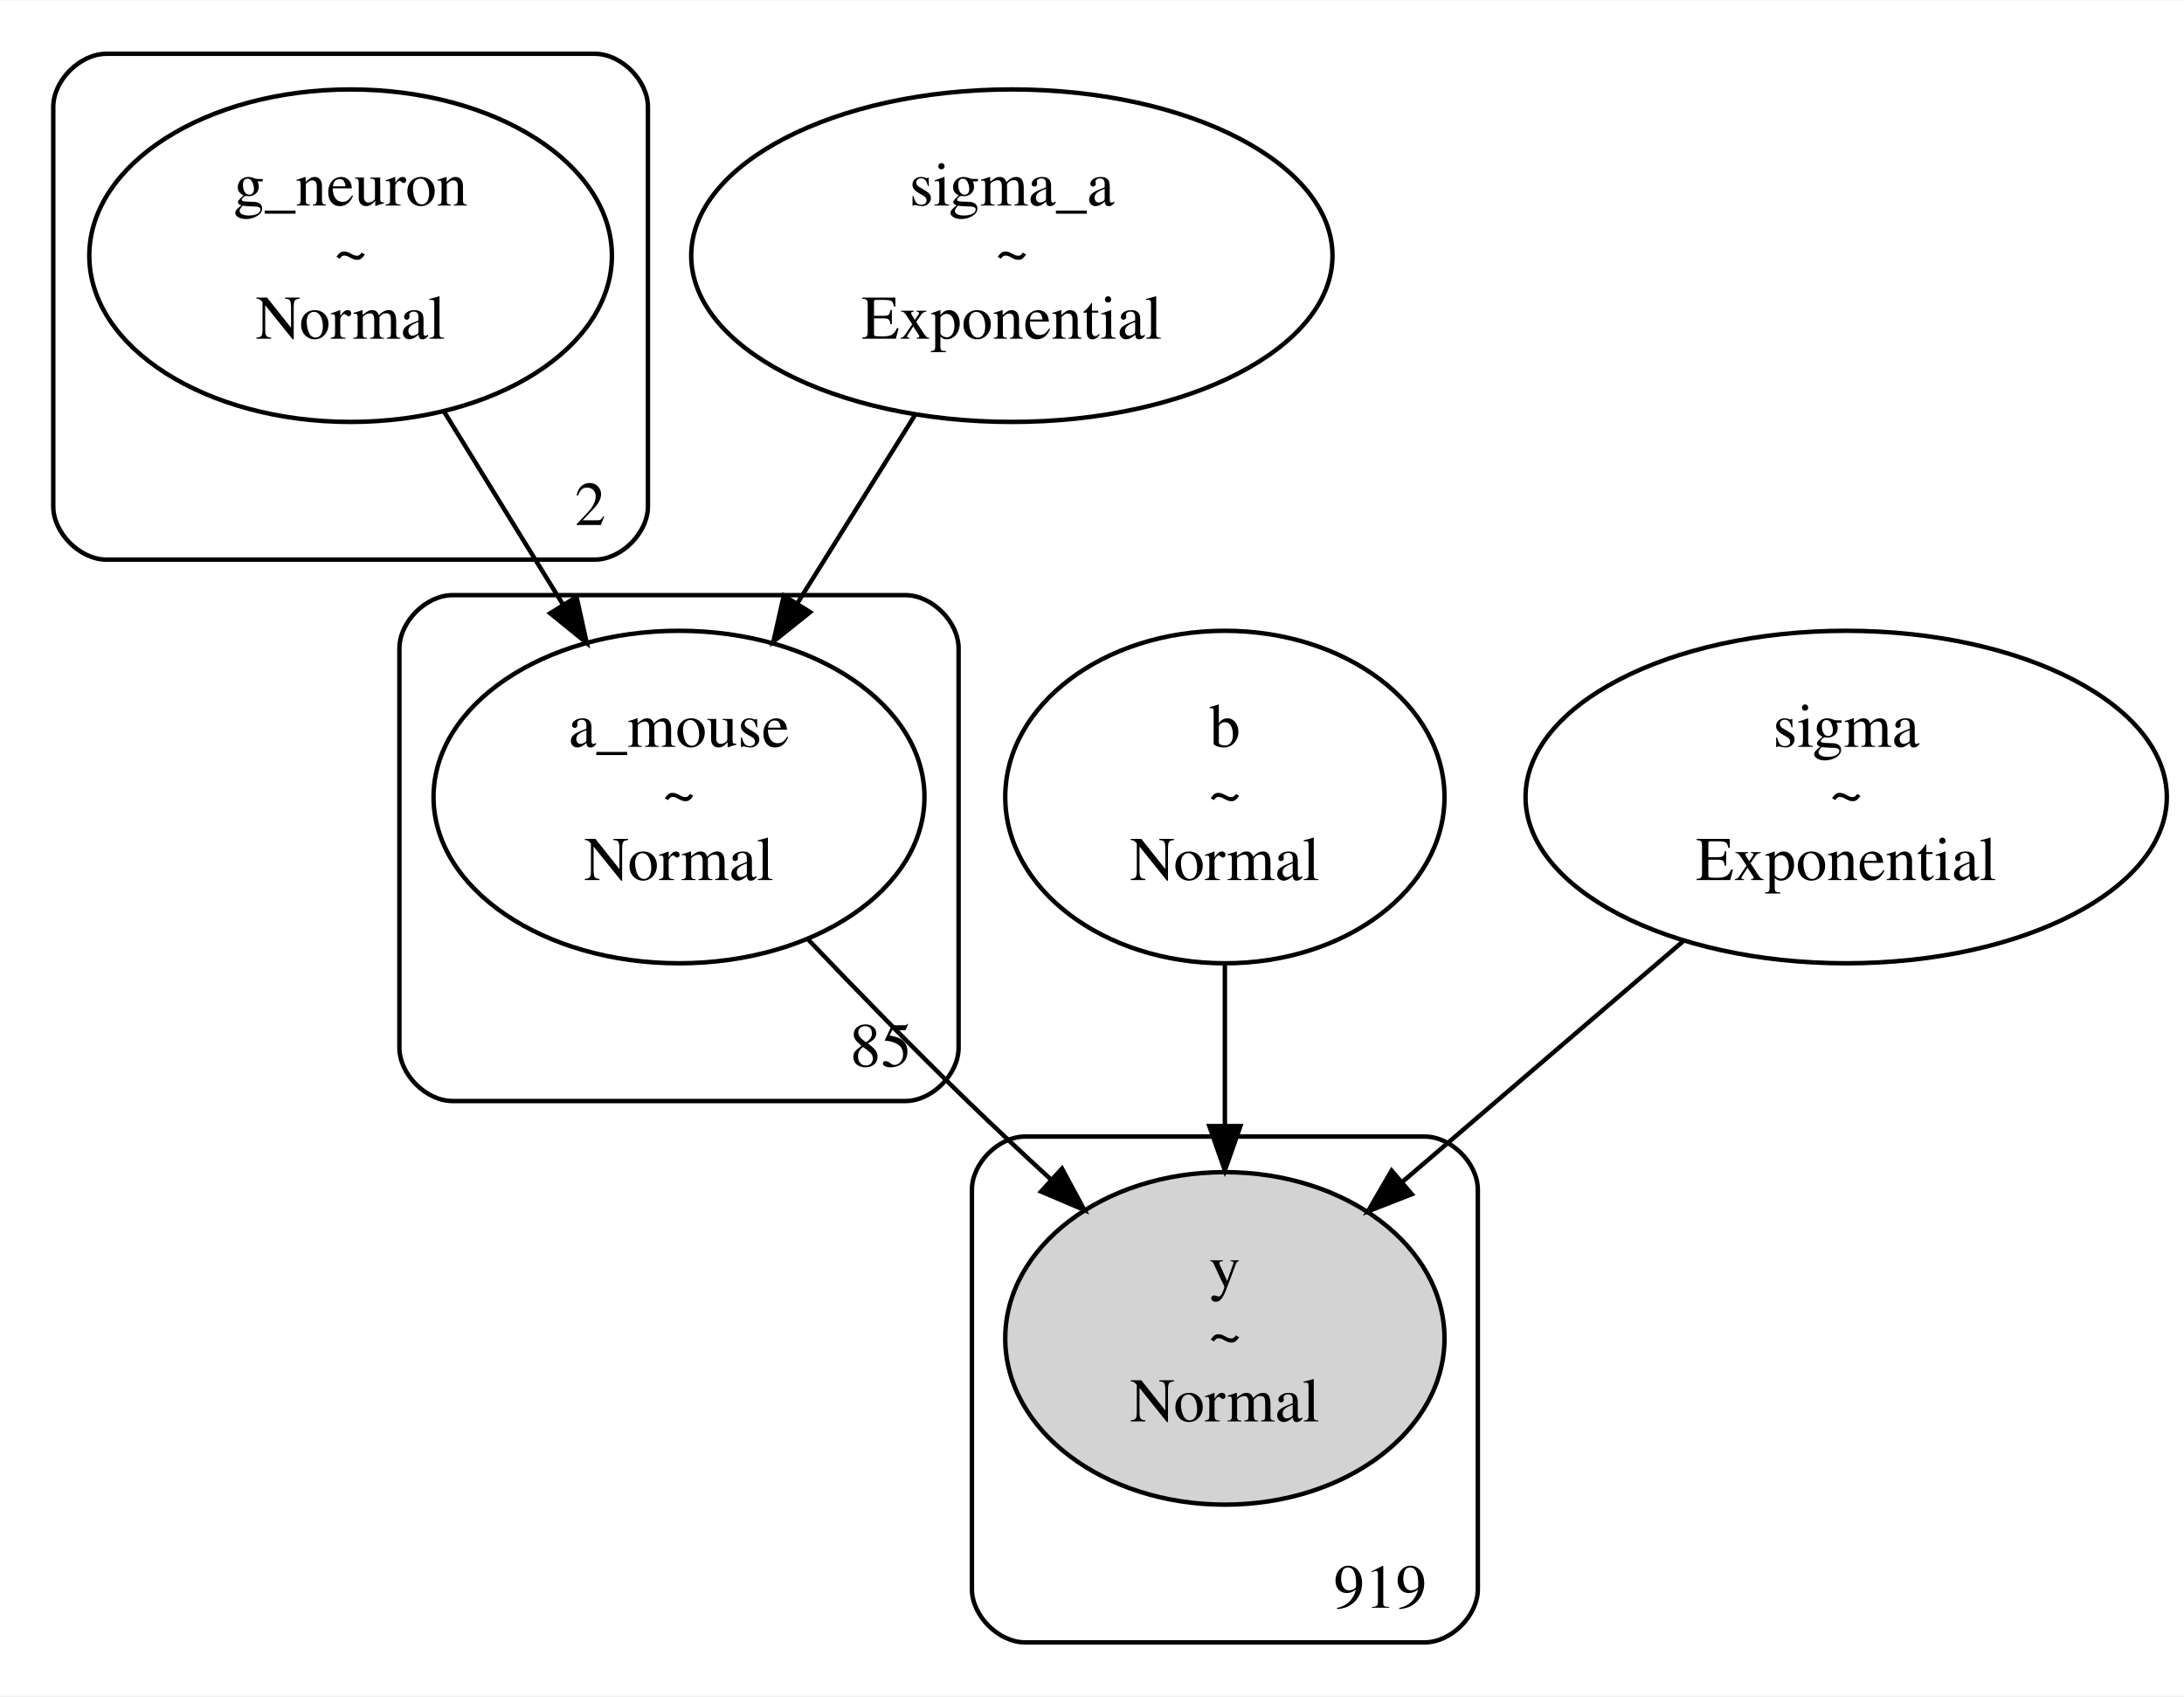
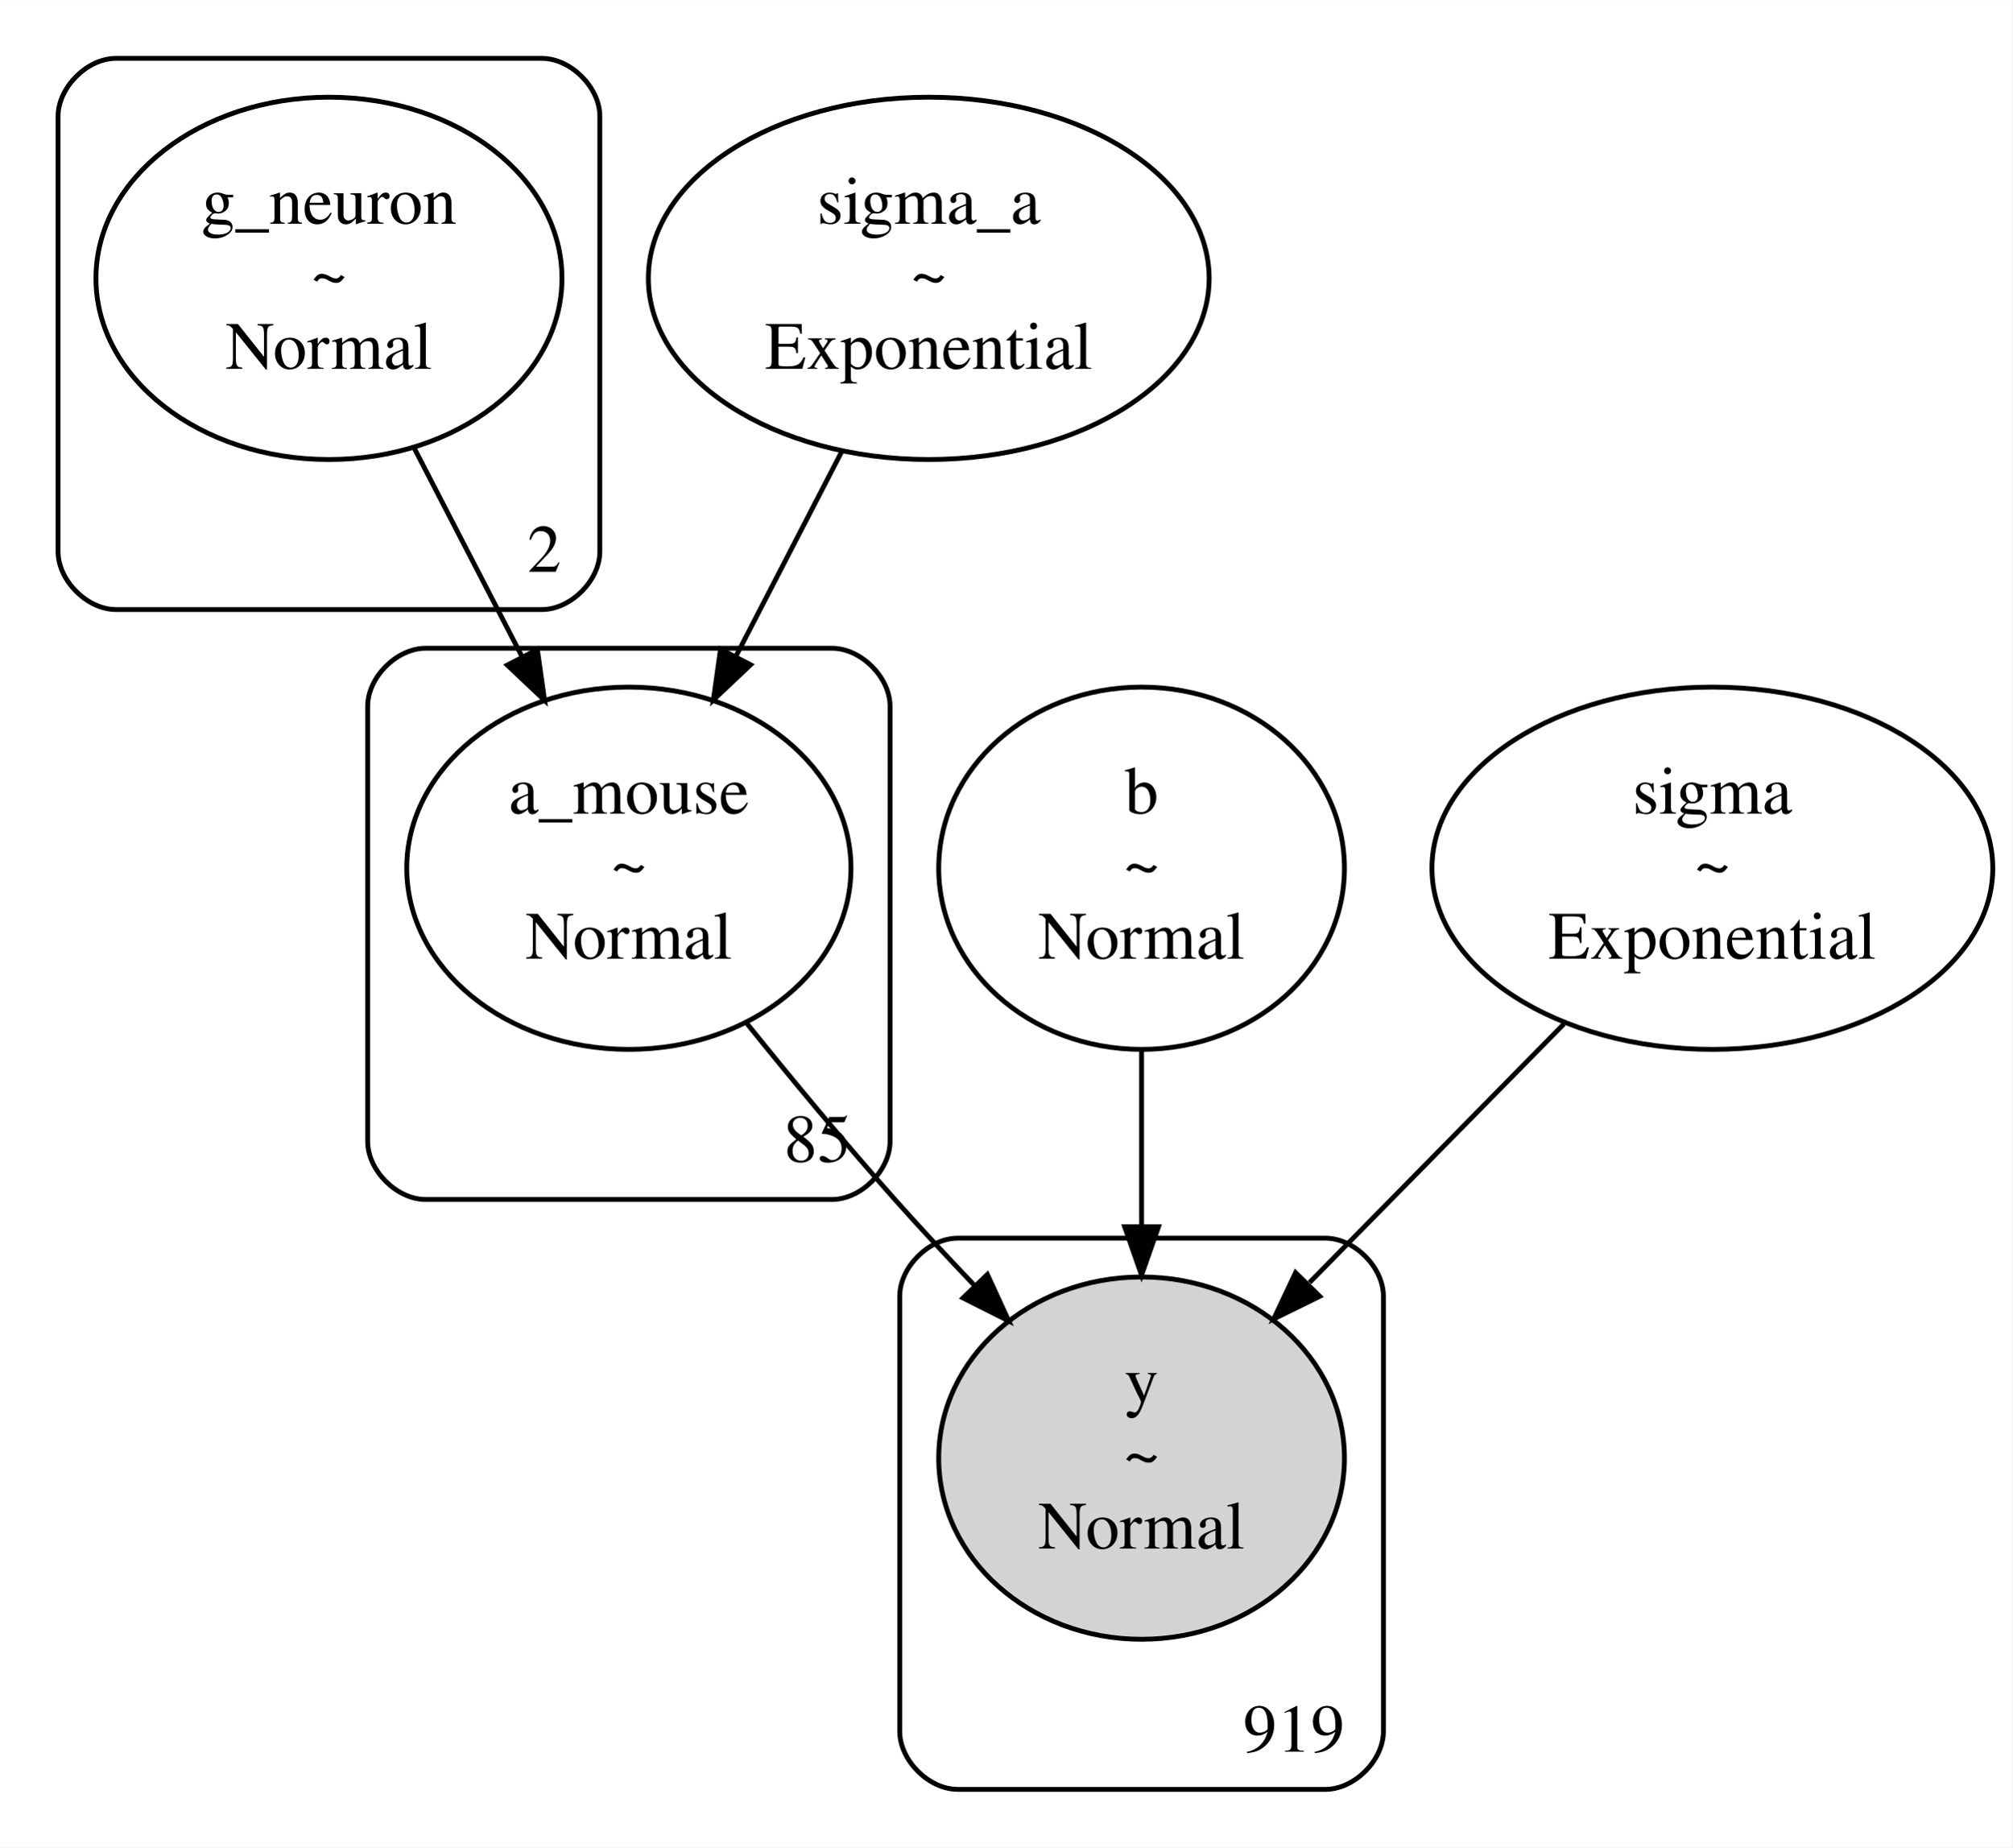
- <svg xmlns="http://www.w3.org/2000/svg" width="492pt" height="382pt" viewBox="0.00 0.00 492.12 381.86">
+ <svg xmlns="http://www.w3.org/2000/svg" width="416pt" height="382pt" viewBox="0.00 0.00 415.98 381.86">
  <g id="graph0" class="graph" transform="scale(1 1) rotate(0) translate(4 377.86)">
-     <polygon fill="white" stroke="transparent" points="-4,4 -4,-377.86 488.12,-377.86 488.12,4 -4,4" />
+     <polygon fill="white" stroke="transparent" points="-4,4 -4,-377.86 411.98,-377.86 411.98,4 -4,4" />
    <g id="clust1" class="cluster">
-       <path fill="none" stroke="black" d="M20,-251.91C20,-251.91 130,-251.91 130,-251.91 136,-251.91 142,-257.91 142,-263.91 142,-263.91 142,-353.86 142,-353.86 142,-359.86 136,-365.86 130,-365.86 130,-365.86 20,-365.86 20,-365.86 14,-365.86 8,-359.86 8,-353.86 8,-353.86 8,-263.91 8,-263.91 8,-257.91 14,-251.91 20,-251.91" />
-       <text text-anchor="middle" x="129" y="-259.71" font-family="Times,serif" font-size="14.00">2</text>
+       <path fill="none" stroke="black" d="M20,-251.91C20,-251.91 108,-251.91 108,-251.91 114,-251.91 120,-257.91 120,-263.91 120,-263.91 120,-353.86 120,-353.86 120,-359.86 114,-365.86 108,-365.86 108,-365.86 20,-365.86 20,-365.86 14,-365.86 8,-359.86 8,-353.86 8,-353.86 8,-263.91 8,-263.91 8,-257.91 14,-251.91 20,-251.91" />
+       <text text-anchor="middle" x="108.5" y="-259.71" font-family="Times,serif" font-size="14.00">2</text>
    </g>
    <g id="clust2" class="cluster">
-       <path fill="none" stroke="black" d="M98,-129.95C98,-129.95 200,-129.95 200,-129.95 206,-129.95 212,-135.95 212,-141.95 212,-141.95 212,-231.91 212,-231.91 212,-237.91 206,-243.91 200,-243.91 200,-243.91 98,-243.91 98,-243.91 92,-243.91 86,-237.91 86,-231.91 86,-231.91 86,-141.95 86,-141.95 86,-135.95 92,-129.95 98,-129.95" />
-       <text text-anchor="middle" x="194.5" y="-137.75" font-family="Times,serif" font-size="14.00">85</text>
+       <path fill="none" stroke="black" d="M84,-129.95C84,-129.95 168,-129.95 168,-129.95 174,-129.95 180,-135.95 180,-141.95 180,-141.95 180,-231.91 180,-231.91 180,-237.91 174,-243.91 168,-243.91 168,-243.91 84,-243.91 84,-243.91 78,-243.91 72,-237.91 72,-231.91 72,-231.91 72,-141.95 72,-141.95 72,-135.95 78,-129.95 84,-129.95" />
+       <text text-anchor="middle" x="165" y="-137.75" font-family="Times,serif" font-size="14.00">85</text>
    </g>
    <g id="clust3" class="cluster">
-       <path fill="none" stroke="black" d="M227,-8C227,-8 317,-8 317,-8 323,-8 329,-14 329,-20 329,-20 329,-109.95 329,-109.95 329,-115.95 323,-121.95 317,-121.95 317,-121.95 227,-121.95 227,-121.95 221,-121.95 215,-115.95 215,-109.95 215,-109.95 215,-20 215,-20 215,-14 221,-8 227,-8" />
-       <text text-anchor="middle" x="307" y="-15.8" font-family="Times,serif" font-size="14.00">919</text>
+       <path fill="none" stroke="black" d="M194,-8C194,-8 270,-8 270,-8 276,-8 282,-14 282,-20 282,-20 282,-109.95 282,-109.95 282,-115.95 276,-121.95 270,-121.95 270,-121.95 194,-121.95 194,-121.95 188,-121.95 182,-115.95 182,-109.95 182,-109.95 182,-20 182,-20 182,-14 188,-8 194,-8" />
+       <text text-anchor="middle" x="263.5" y="-15.8" font-family="Times,serif" font-size="14.00">919</text>
    </g>
    <g id="node1" class="node">
-       <ellipse fill="none" stroke="black" cx="75" cy="-320.38" rx="58.88" ry="37.45" />
-       <text text-anchor="middle" x="75" y="-331.68" font-family="Times,serif" font-size="14.00">g_neuron</text>
-       <text text-anchor="middle" x="75" y="-316.68" font-family="Times,serif" font-size="14.00">~</text>
-       <text text-anchor="middle" x="75" y="-301.68" font-family="Times,serif" font-size="14.00">Normal</text>
+       <ellipse fill="none" stroke="black" cx="64" cy="-320.38" rx="48.17" ry="37.45" />
+       <text text-anchor="middle" x="64" y="-331.68" font-family="Times,serif" font-size="14.00">g_neuron</text>
+       <text text-anchor="middle" x="64" y="-316.68" font-family="Times,serif" font-size="14.00">~</text>
+       <text text-anchor="middle" x="64" y="-301.68" font-family="Times,serif" font-size="14.00">Normal</text>
    </g>
    <g id="node5" class="node">
-       <ellipse fill="none" stroke="black" cx="149" cy="-198.43" rx="55.31" ry="37.45" />
-       <text text-anchor="middle" x="149" y="-209.73" font-family="Times,serif" font-size="14.00">a_mouse</text>
-       <text text-anchor="middle" x="149" y="-194.73" font-family="Times,serif" font-size="14.00">~</text>
-       <text text-anchor="middle" x="149" y="-179.73" font-family="Times,serif" font-size="14.00">Normal</text>
+       <ellipse fill="none" stroke="black" cx="126" cy="-198.43" rx="45.92" ry="37.45" />
+       <text text-anchor="middle" x="126" y="-209.73" font-family="Times,serif" font-size="14.00">a_mouse</text>
+       <text text-anchor="middle" x="126" y="-194.73" font-family="Times,serif" font-size="14.00">~</text>
+       <text text-anchor="middle" x="126" y="-179.73" font-family="Times,serif" font-size="14.00">Normal</text>
    </g>
    <g id="edge2" class="edge">
-       <path fill="none" stroke="black" d="M96.01,-285.33C104.36,-271.79 114.06,-256.07 122.85,-241.81" />
-       <polygon fill="black" stroke="black" points="125.92,-243.5 128.2,-233.15 119.97,-239.83 125.92,-243.5" />
+       <path fill="none" stroke="black" d="M81.6,-285.33C88.53,-271.92 96.57,-256.37 103.89,-242.22" />
+       <polygon fill="black" stroke="black" points="107.09,-243.64 108.57,-233.15 100.87,-240.43 107.09,-243.64" />
    </g>
    <g id="node2" class="node">
-       <ellipse fill="none" stroke="black" cx="272" cy="-198.43" rx="49.49" ry="37.45" />
-       <text text-anchor="middle" x="272" y="-209.73" font-family="Times,serif" font-size="14.00">b</text>
-       <text text-anchor="middle" x="272" y="-194.73" font-family="Times,serif" font-size="14.00">~</text>
-       <text text-anchor="middle" x="272" y="-179.73" font-family="Times,serif" font-size="14.00">Normal</text>
+       <ellipse fill="none" stroke="black" cx="232" cy="-198.43" rx="41.94" ry="37.45" />
+       <text text-anchor="middle" x="232" y="-209.73" font-family="Times,serif" font-size="14.00">b</text>
+       <text text-anchor="middle" x="232" y="-194.73" font-family="Times,serif" font-size="14.00">~</text>
+       <text text-anchor="middle" x="232" y="-179.73" font-family="Times,serif" font-size="14.00">Normal</text>
    </g>
    <g id="node6" class="node">
-       <ellipse fill="lightgrey" stroke="black" cx="272" cy="-76.48" rx="49.49" ry="37.45" />
-       <text text-anchor="middle" x="272" y="-87.78" font-family="Times,serif" font-size="14.00">y</text>
-       <text text-anchor="middle" x="272" y="-72.78" font-family="Times,serif" font-size="14.00">~</text>
-       <text text-anchor="middle" x="272" y="-57.78" font-family="Times,serif" font-size="14.00">Normal</text>
+       <ellipse fill="lightgrey" stroke="black" cx="232" cy="-76.48" rx="41.94" ry="37.45" />
+       <text text-anchor="middle" x="232" y="-87.78" font-family="Times,serif" font-size="14.00">y</text>
+       <text text-anchor="middle" x="232" y="-72.78" font-family="Times,serif" font-size="14.00">~</text>
+       <text text-anchor="middle" x="232" y="-57.78" font-family="Times,serif" font-size="14.00">Normal</text>
+     </g>
+     <g id="edge4" class="edge">
+       <path fill="none" stroke="black" d="M232,-160.79C232,-149.38 232,-136.65 232,-124.63" />
+       <polygon fill="black" stroke="black" points="235.5,-124.31 232,-114.31 228.5,-124.31 235.5,-124.31" />
+     </g>
+     <g id="node3" class="node">
+       <ellipse fill="none" stroke="black" cx="188" cy="-320.38" rx="57.97" ry="37.45" />
+       <text text-anchor="middle" x="188" y="-331.68" font-family="Times,serif" font-size="14.00">sigma_a</text>
+       <text text-anchor="middle" x="188" y="-316.68" font-family="Times,serif" font-size="14.00">~</text>
+       <text text-anchor="middle" x="188" y="-301.68" font-family="Times,serif" font-size="14.00">Exponential</text>
+     </g>
+     <g id="edge1" class="edge">
+       <path fill="none" stroke="black" d="M170.07,-284.69C163.2,-271.41 155.29,-256.1 148.08,-242.15" />
+       <polygon fill="black" stroke="black" points="151.17,-240.5 143.47,-233.22 144.95,-243.71 151.17,-240.5" />
+     </g>
+     <g id="node4" class="node">
+       <ellipse fill="none" stroke="black" cx="350" cy="-198.43" rx="57.97" ry="37.45" />
+       <text text-anchor="middle" x="350" y="-209.73" font-family="Times,serif" font-size="14.00">sigma</text>
+       <text text-anchor="middle" x="350" y="-194.73" font-family="Times,serif" font-size="14.00">~</text>
+       <text text-anchor="middle" x="350" y="-179.73" font-family="Times,serif" font-size="14.00">Exponential</text>
+     </g>
+     <g id="edge5" class="edge">
+       <path fill="none" stroke="black" d="M319.3,-166.23C303.2,-149.85 283.4,-129.73 266.73,-112.79" />
+       <polygon fill="black" stroke="black" points="268.83,-109.93 259.32,-105.25 263.84,-114.83 268.83,-109.93" />
    </g>
    <g id="edge3" class="edge">
-       <path fill="none" stroke="black" d="M272,-160.79C272,-149.38 272,-136.65 272,-124.63" />
-       <polygon fill="black" stroke="black" points="275.5,-124.31 272,-114.31 268.5,-124.31 275.5,-124.31" />
-     </g>
-     <g id="node3" class="node">
-       <ellipse fill="none" stroke="black" cx="224" cy="-320.38" rx="72.25" ry="37.45" />
-       <text text-anchor="middle" x="224" y="-331.68" font-family="Times,serif" font-size="14.00">sigma_a</text>
-       <text text-anchor="middle" x="224" y="-316.68" font-family="Times,serif" font-size="14.00">~</text>
-       <text text-anchor="middle" x="224" y="-301.68" font-family="Times,serif" font-size="14.00">Exponential</text>
-     </g>
-     <g id="edge1" class="edge">
-       <path fill="none" stroke="black" d="M202.11,-284.37C193.88,-271.2 184.43,-256.09 175.8,-242.3" />
-       <polygon fill="black" stroke="black" points="178.54,-240.08 170.28,-233.46 172.61,-243.79 178.54,-240.08" />
-     </g>
-     <g id="node4" class="node">
-       <ellipse fill="none" stroke="black" cx="412" cy="-198.43" rx="72.25" ry="37.45" />
-       <text text-anchor="middle" x="412" y="-209.73" font-family="Times,serif" font-size="14.00">sigma</text>
-       <text text-anchor="middle" x="412" y="-194.73" font-family="Times,serif" font-size="14.00">~</text>
-       <text text-anchor="middle" x="412" y="-179.73" font-family="Times,serif" font-size="14.00">Exponential</text>
-     </g>
-     <g id="edge5" class="edge">
-       <path fill="none" stroke="black" d="M375.22,-165.91C355.76,-149.25 331.85,-128.76 311.95,-111.7" />
-       <polygon fill="black" stroke="black" points="314.12,-108.96 304.25,-105.11 309.57,-114.27 314.12,-108.96" />
-     </g>
-     <g id="edge4" class="edge">
-       <path fill="none" stroke="black" d="M178.01,-166.43C189.1,-154.81 201.97,-141.61 214,-129.95 220.03,-124.11 226.53,-118.03 232.92,-112.17" />
-       <polygon fill="black" stroke="black" points="235.3,-114.73 240.33,-105.41 230.58,-109.56 235.3,-114.73" />
+       <path fill="none" stroke="black" d="M150.36,-166.39C159.72,-154.77 170.65,-141.58 181,-129.95 186.23,-124.08 191.91,-117.98 197.52,-112.11" />
+       <polygon fill="black" stroke="black" points="200.12,-114.45 204.54,-104.83 195.08,-109.59 200.12,-114.45" />
    </g>
  </g>
</svg>
